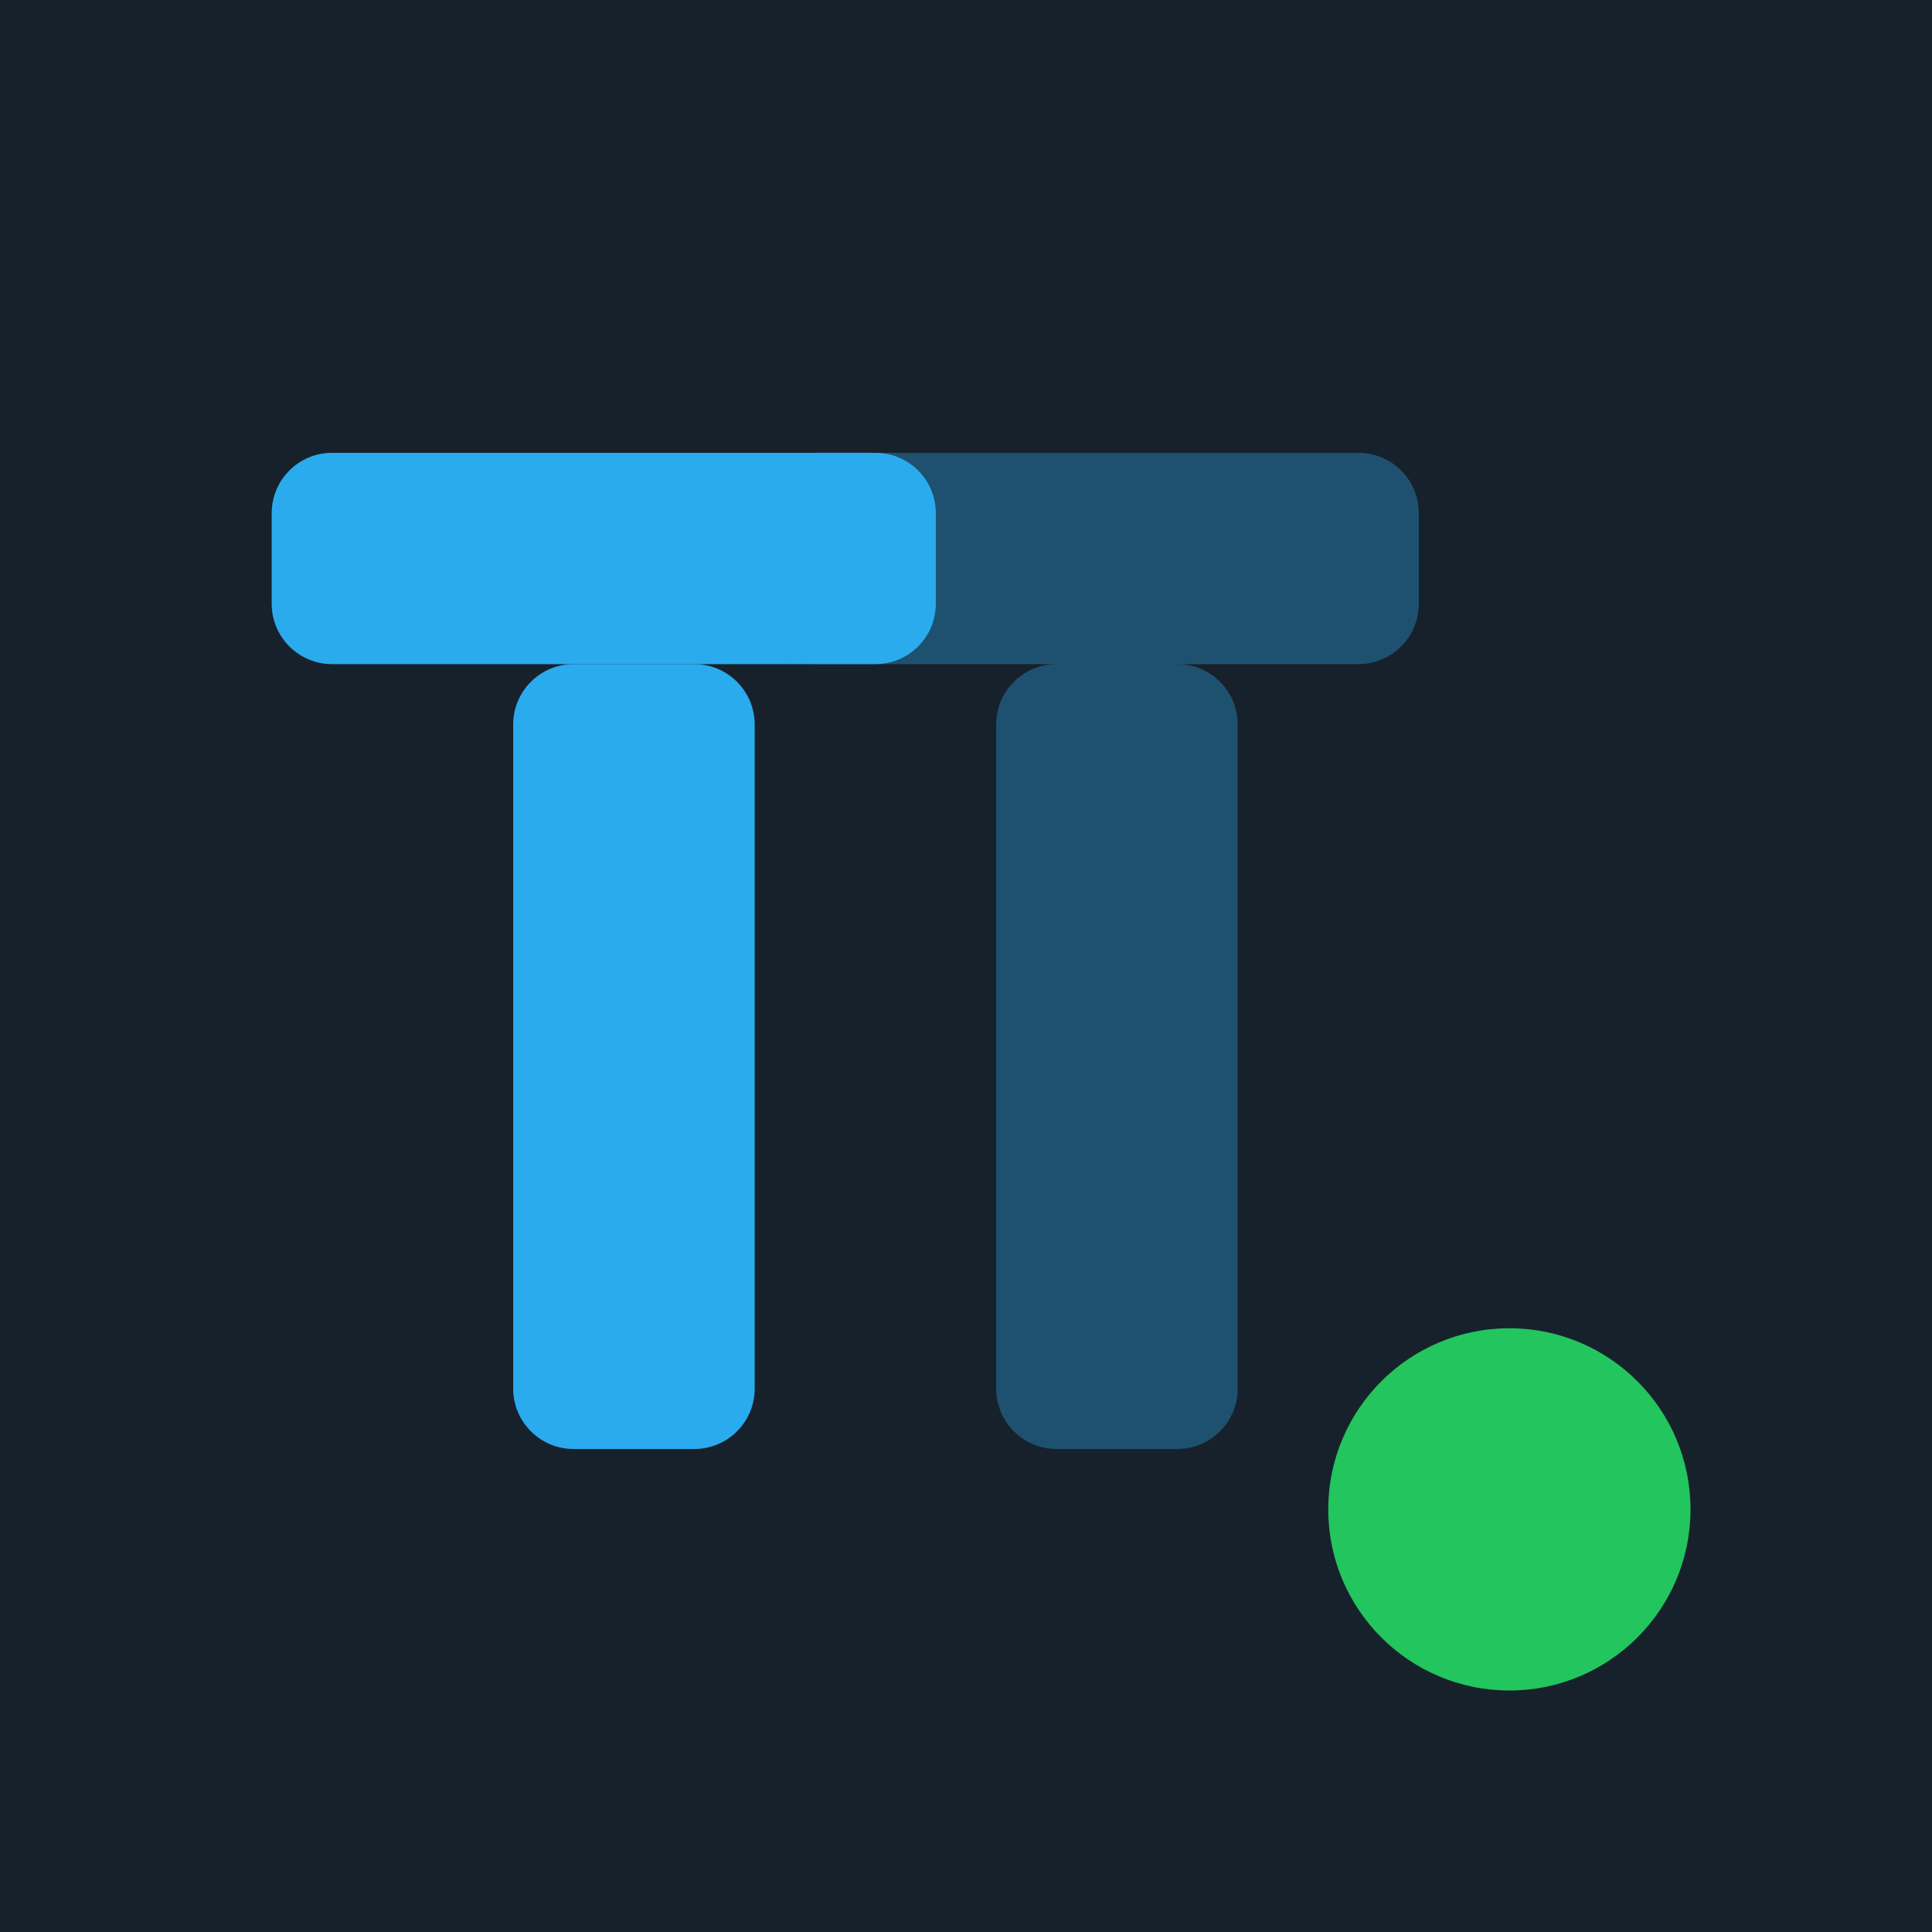
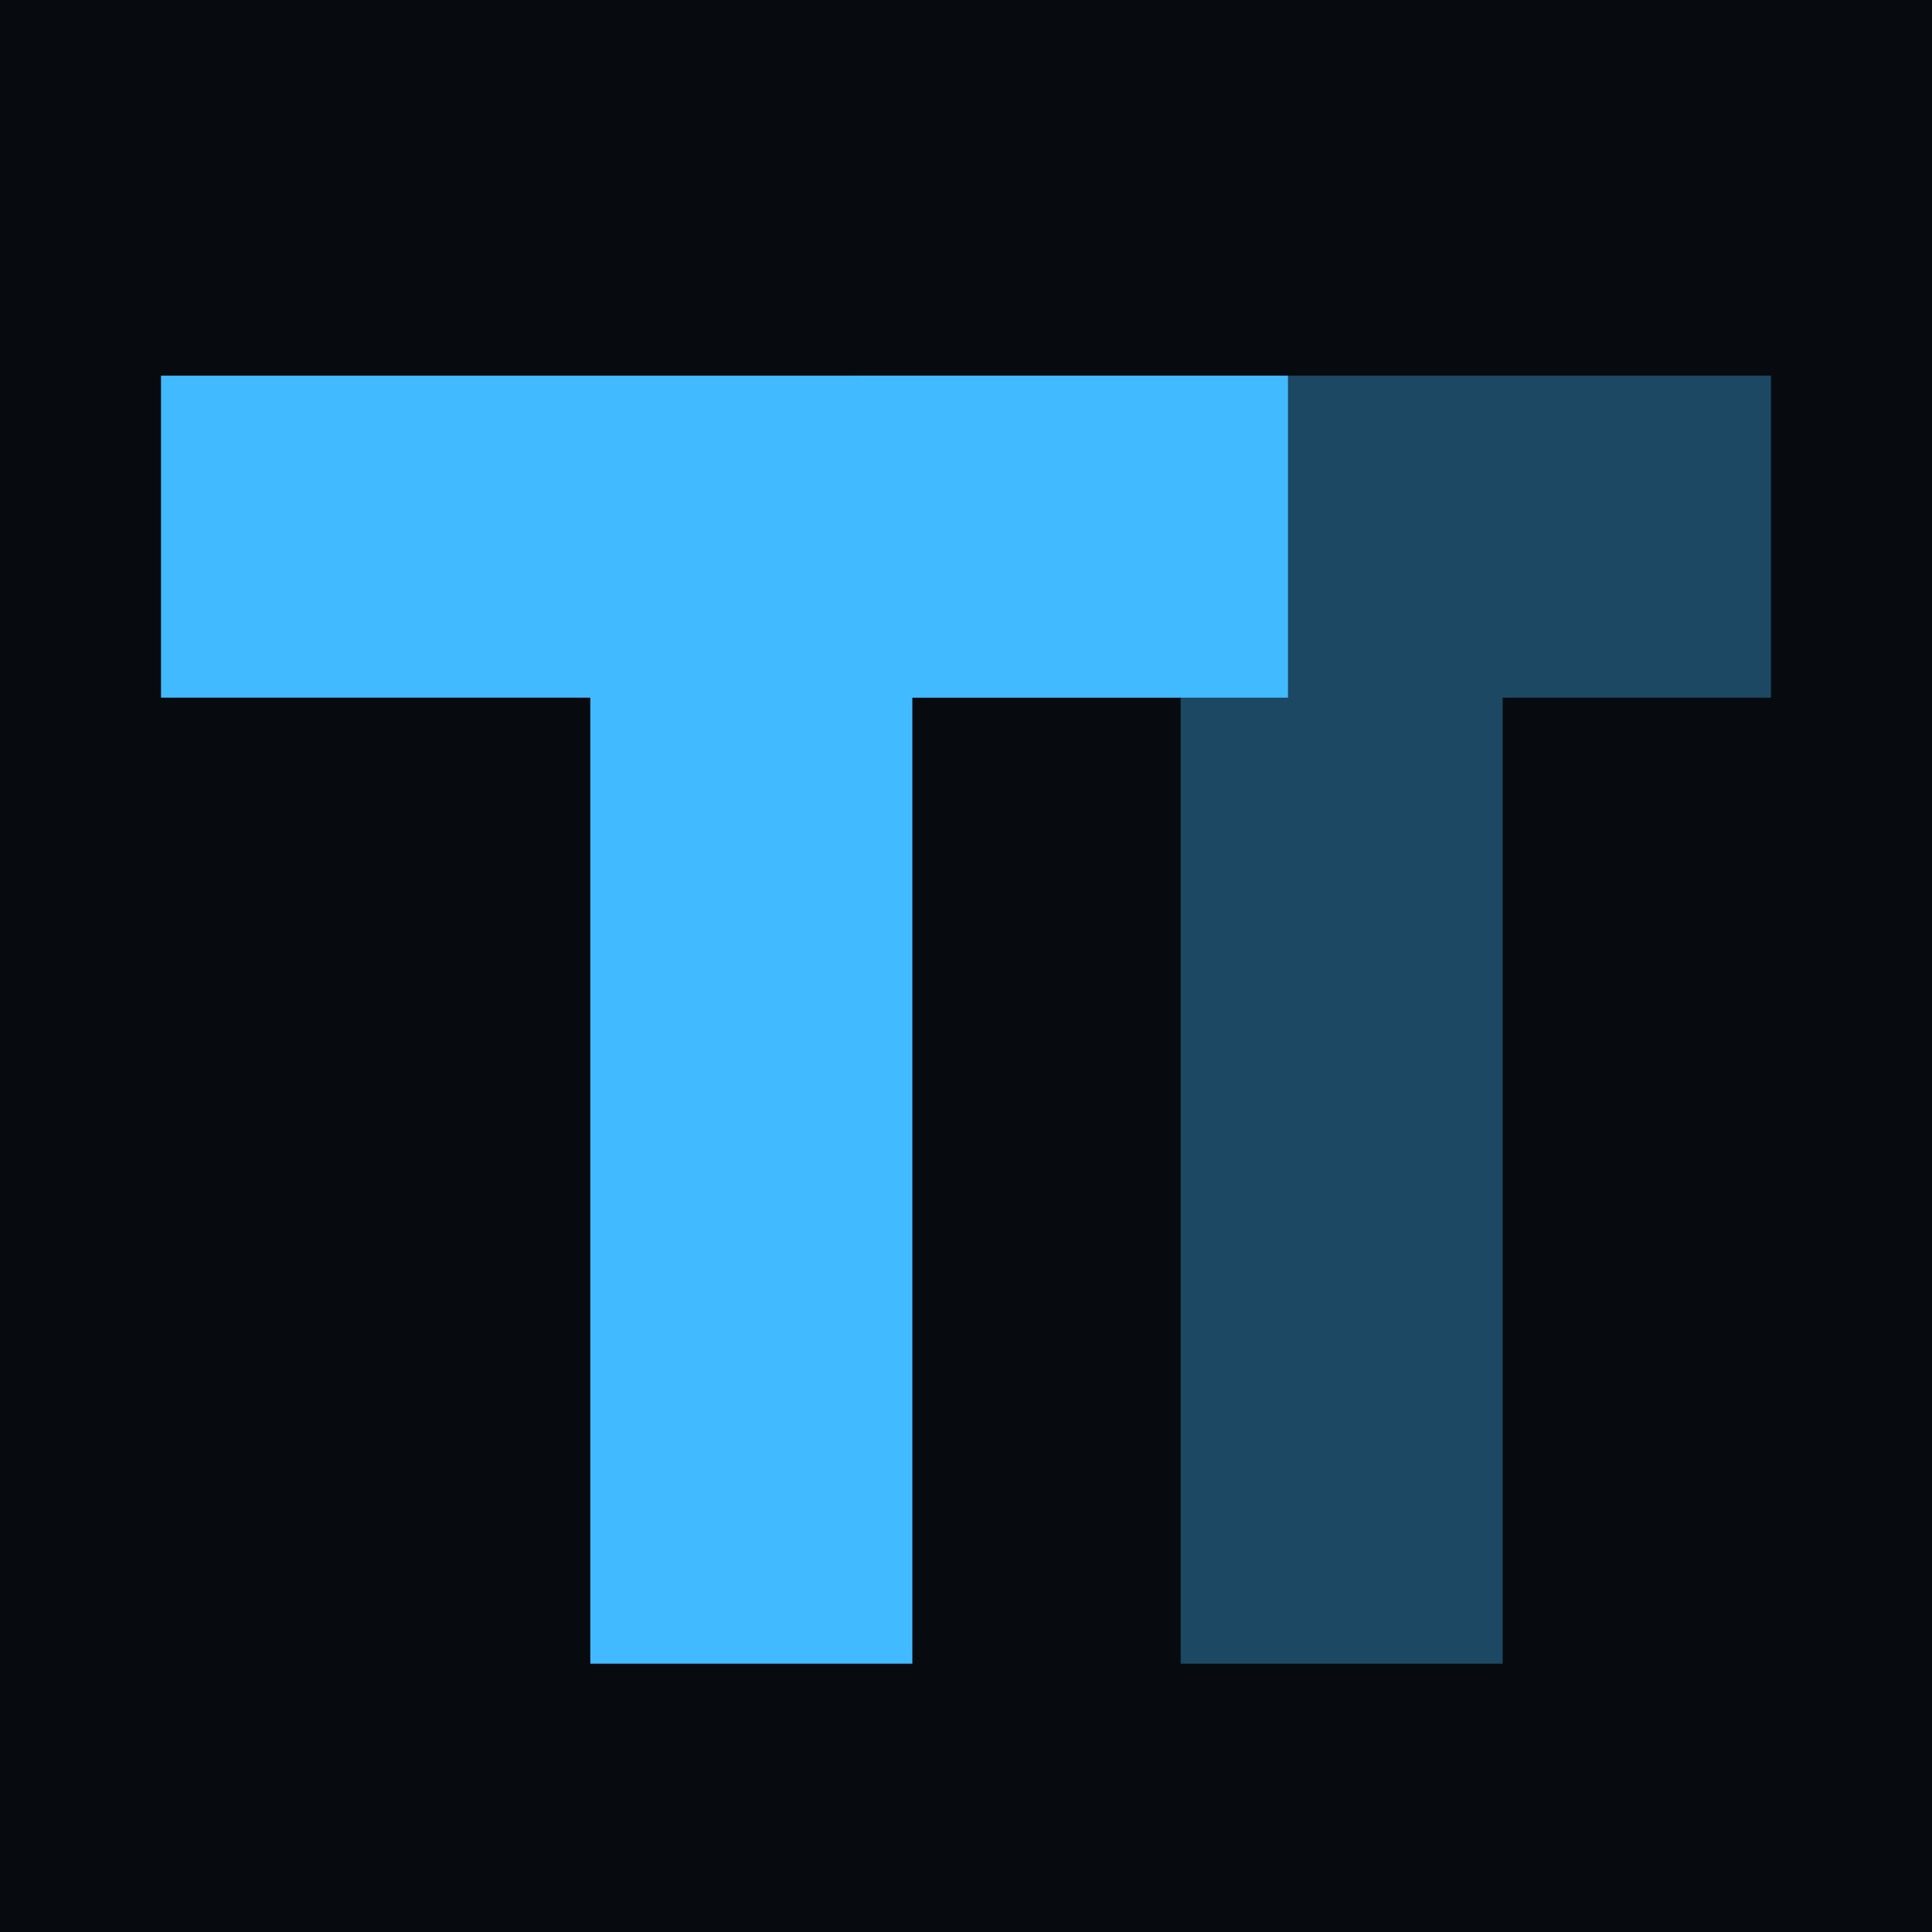
- <svg xmlns="http://www.w3.org/2000/svg" viewBox="0 0 64 64">
-   <rect width="64" height="64" fill="#17212b" />
-   <rect width="64" height="64" rx="14" fill="#17212b" />
-   <rect x="9" y="15" width="22" height="7" rx="2" fill="#2AABEE" />
-   <rect x="17" y="22" width="8" height="26" rx="2" fill="#2AABEE" />
-   <rect x="25" y="15" width="22" height="7" rx="2" fill="#2AABEE" opacity="0.35" />
-   <rect x="33" y="22" width="8" height="26" rx="2" fill="#2AABEE" opacity="0.35" />
-   <circle cx="50" cy="50" r="6" fill="#22c55e" />
+ <svg xmlns="http://www.w3.org/2000/svg" viewBox="0 0 36 36">
+   <rect width="36" height="36" fill="#070b10" />
+   <path d="M3 7h21v6h-7v18h-6V13H3z" fill="#42baff" />
+   <path d="M16 7h17v6h-5v18h-6V13h-6z" fill="#42baff" opacity=".35" />
</svg>
